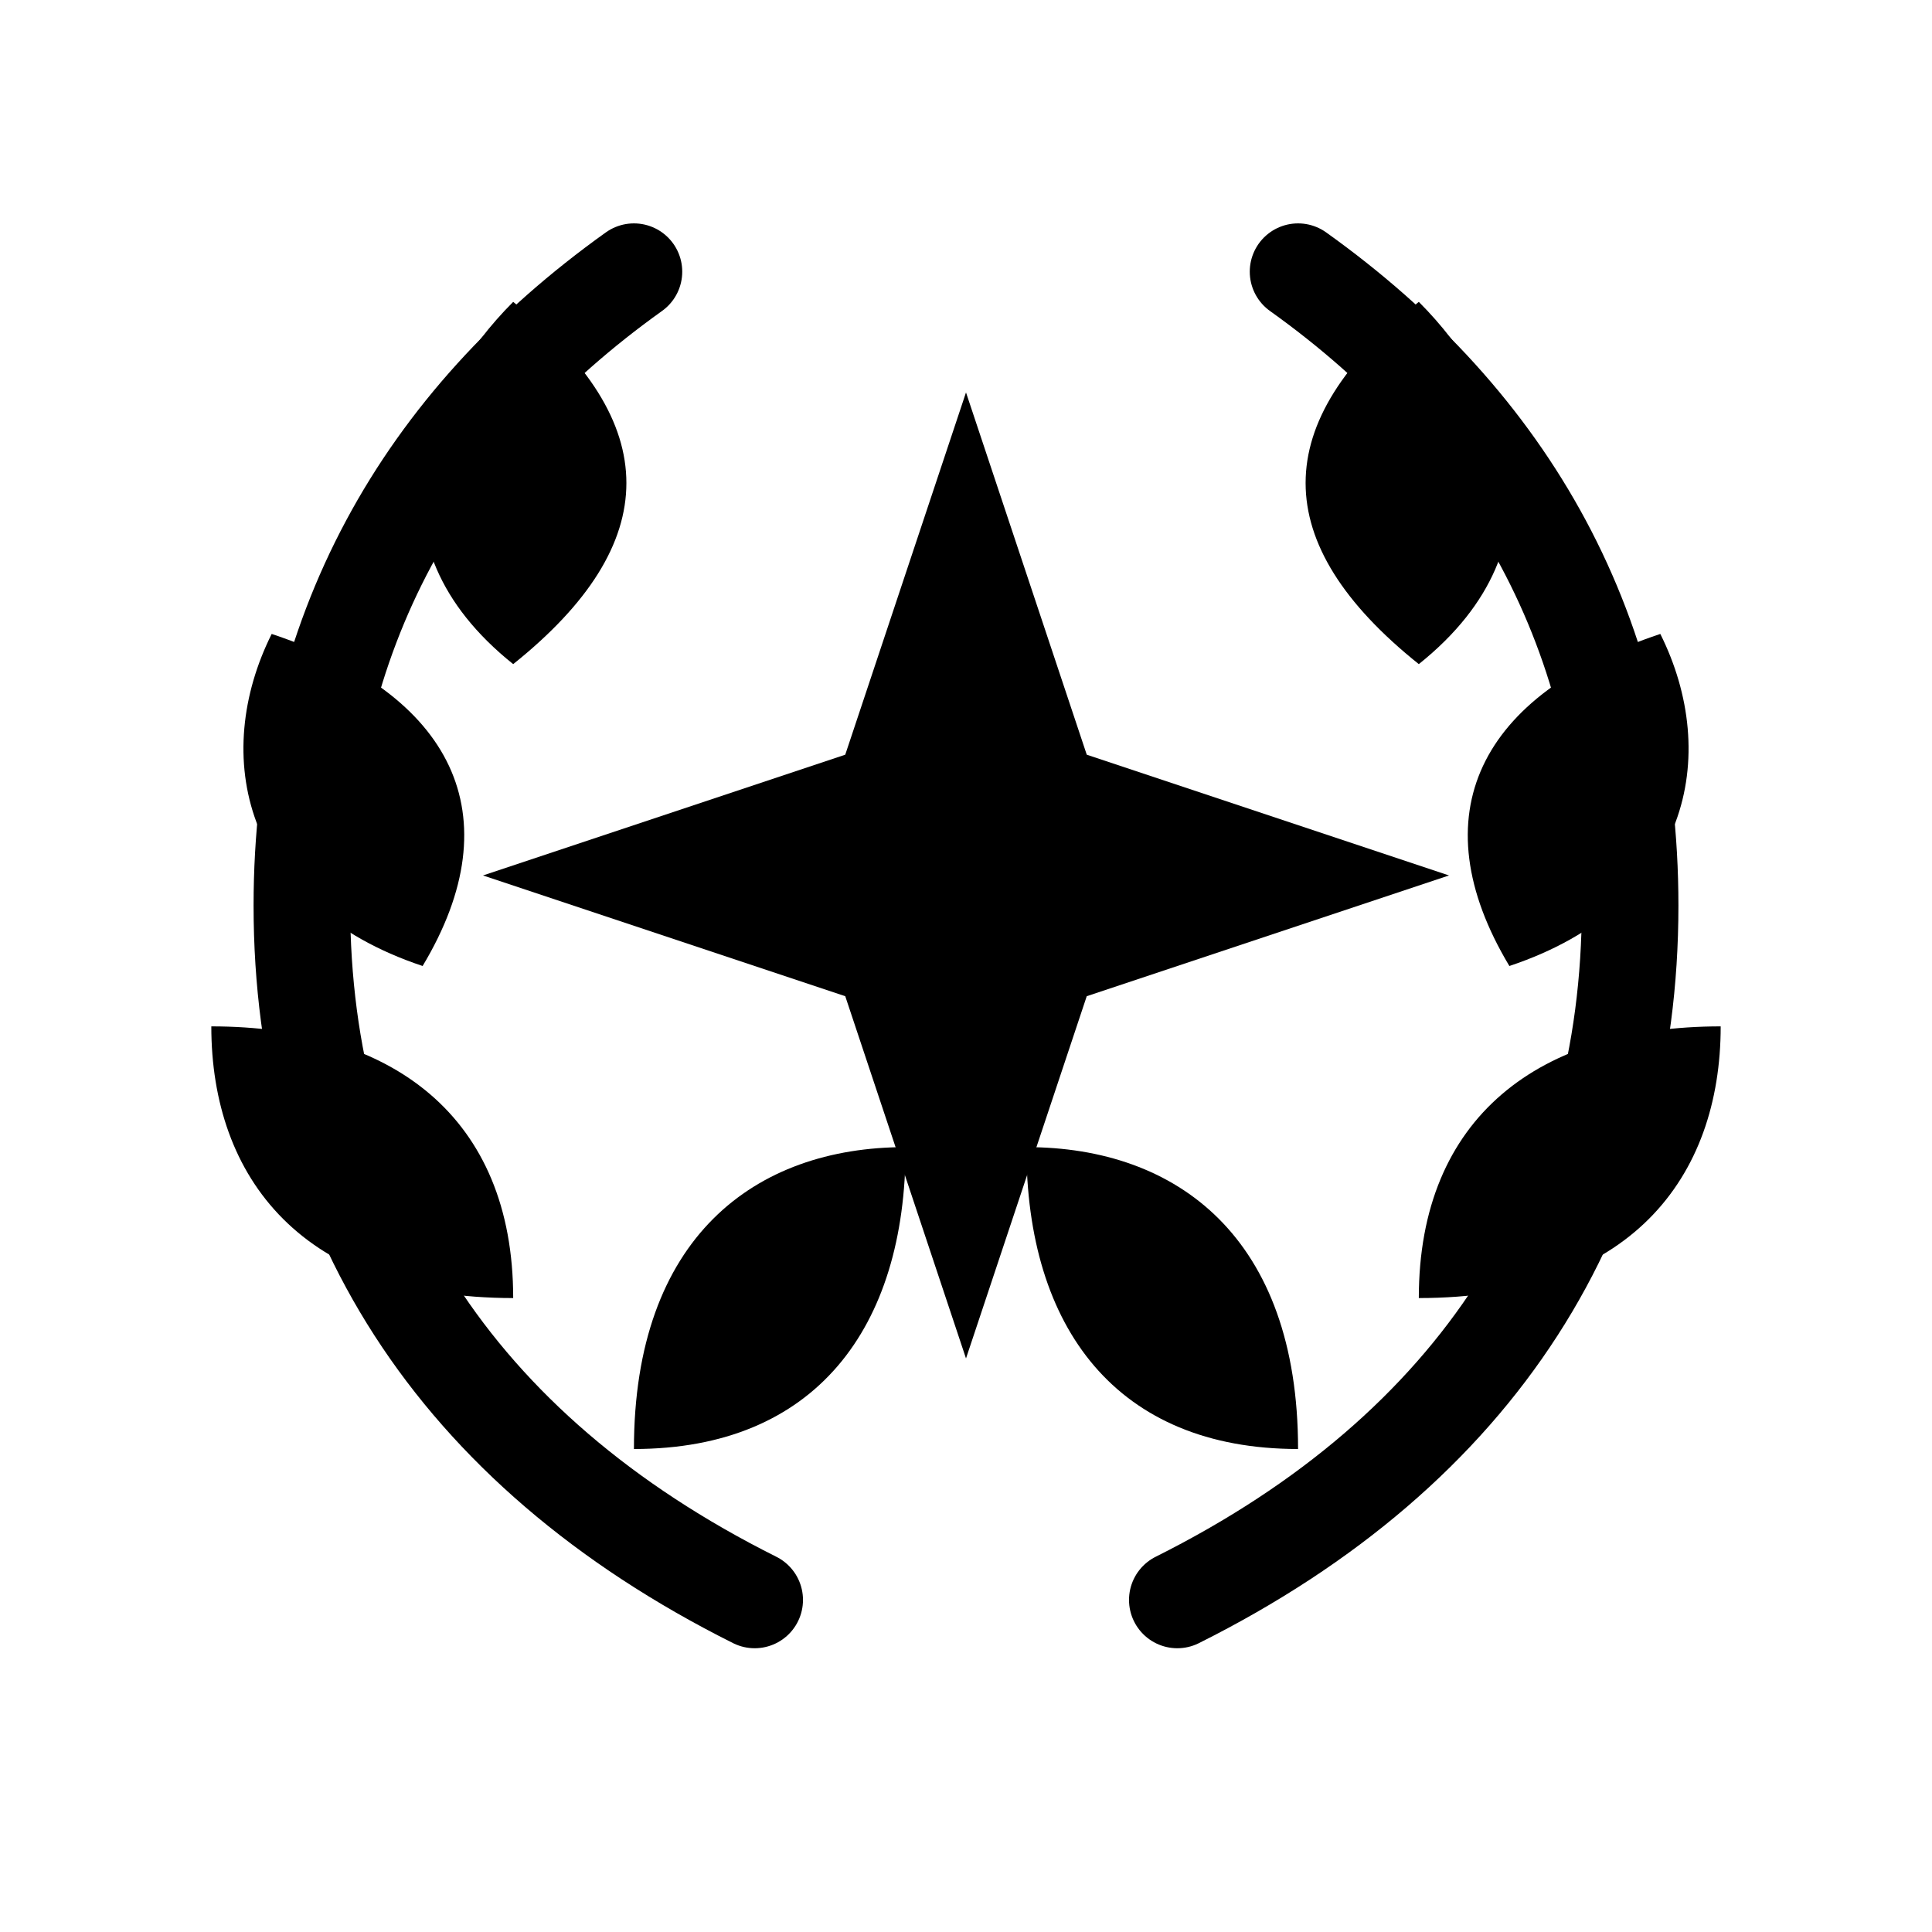
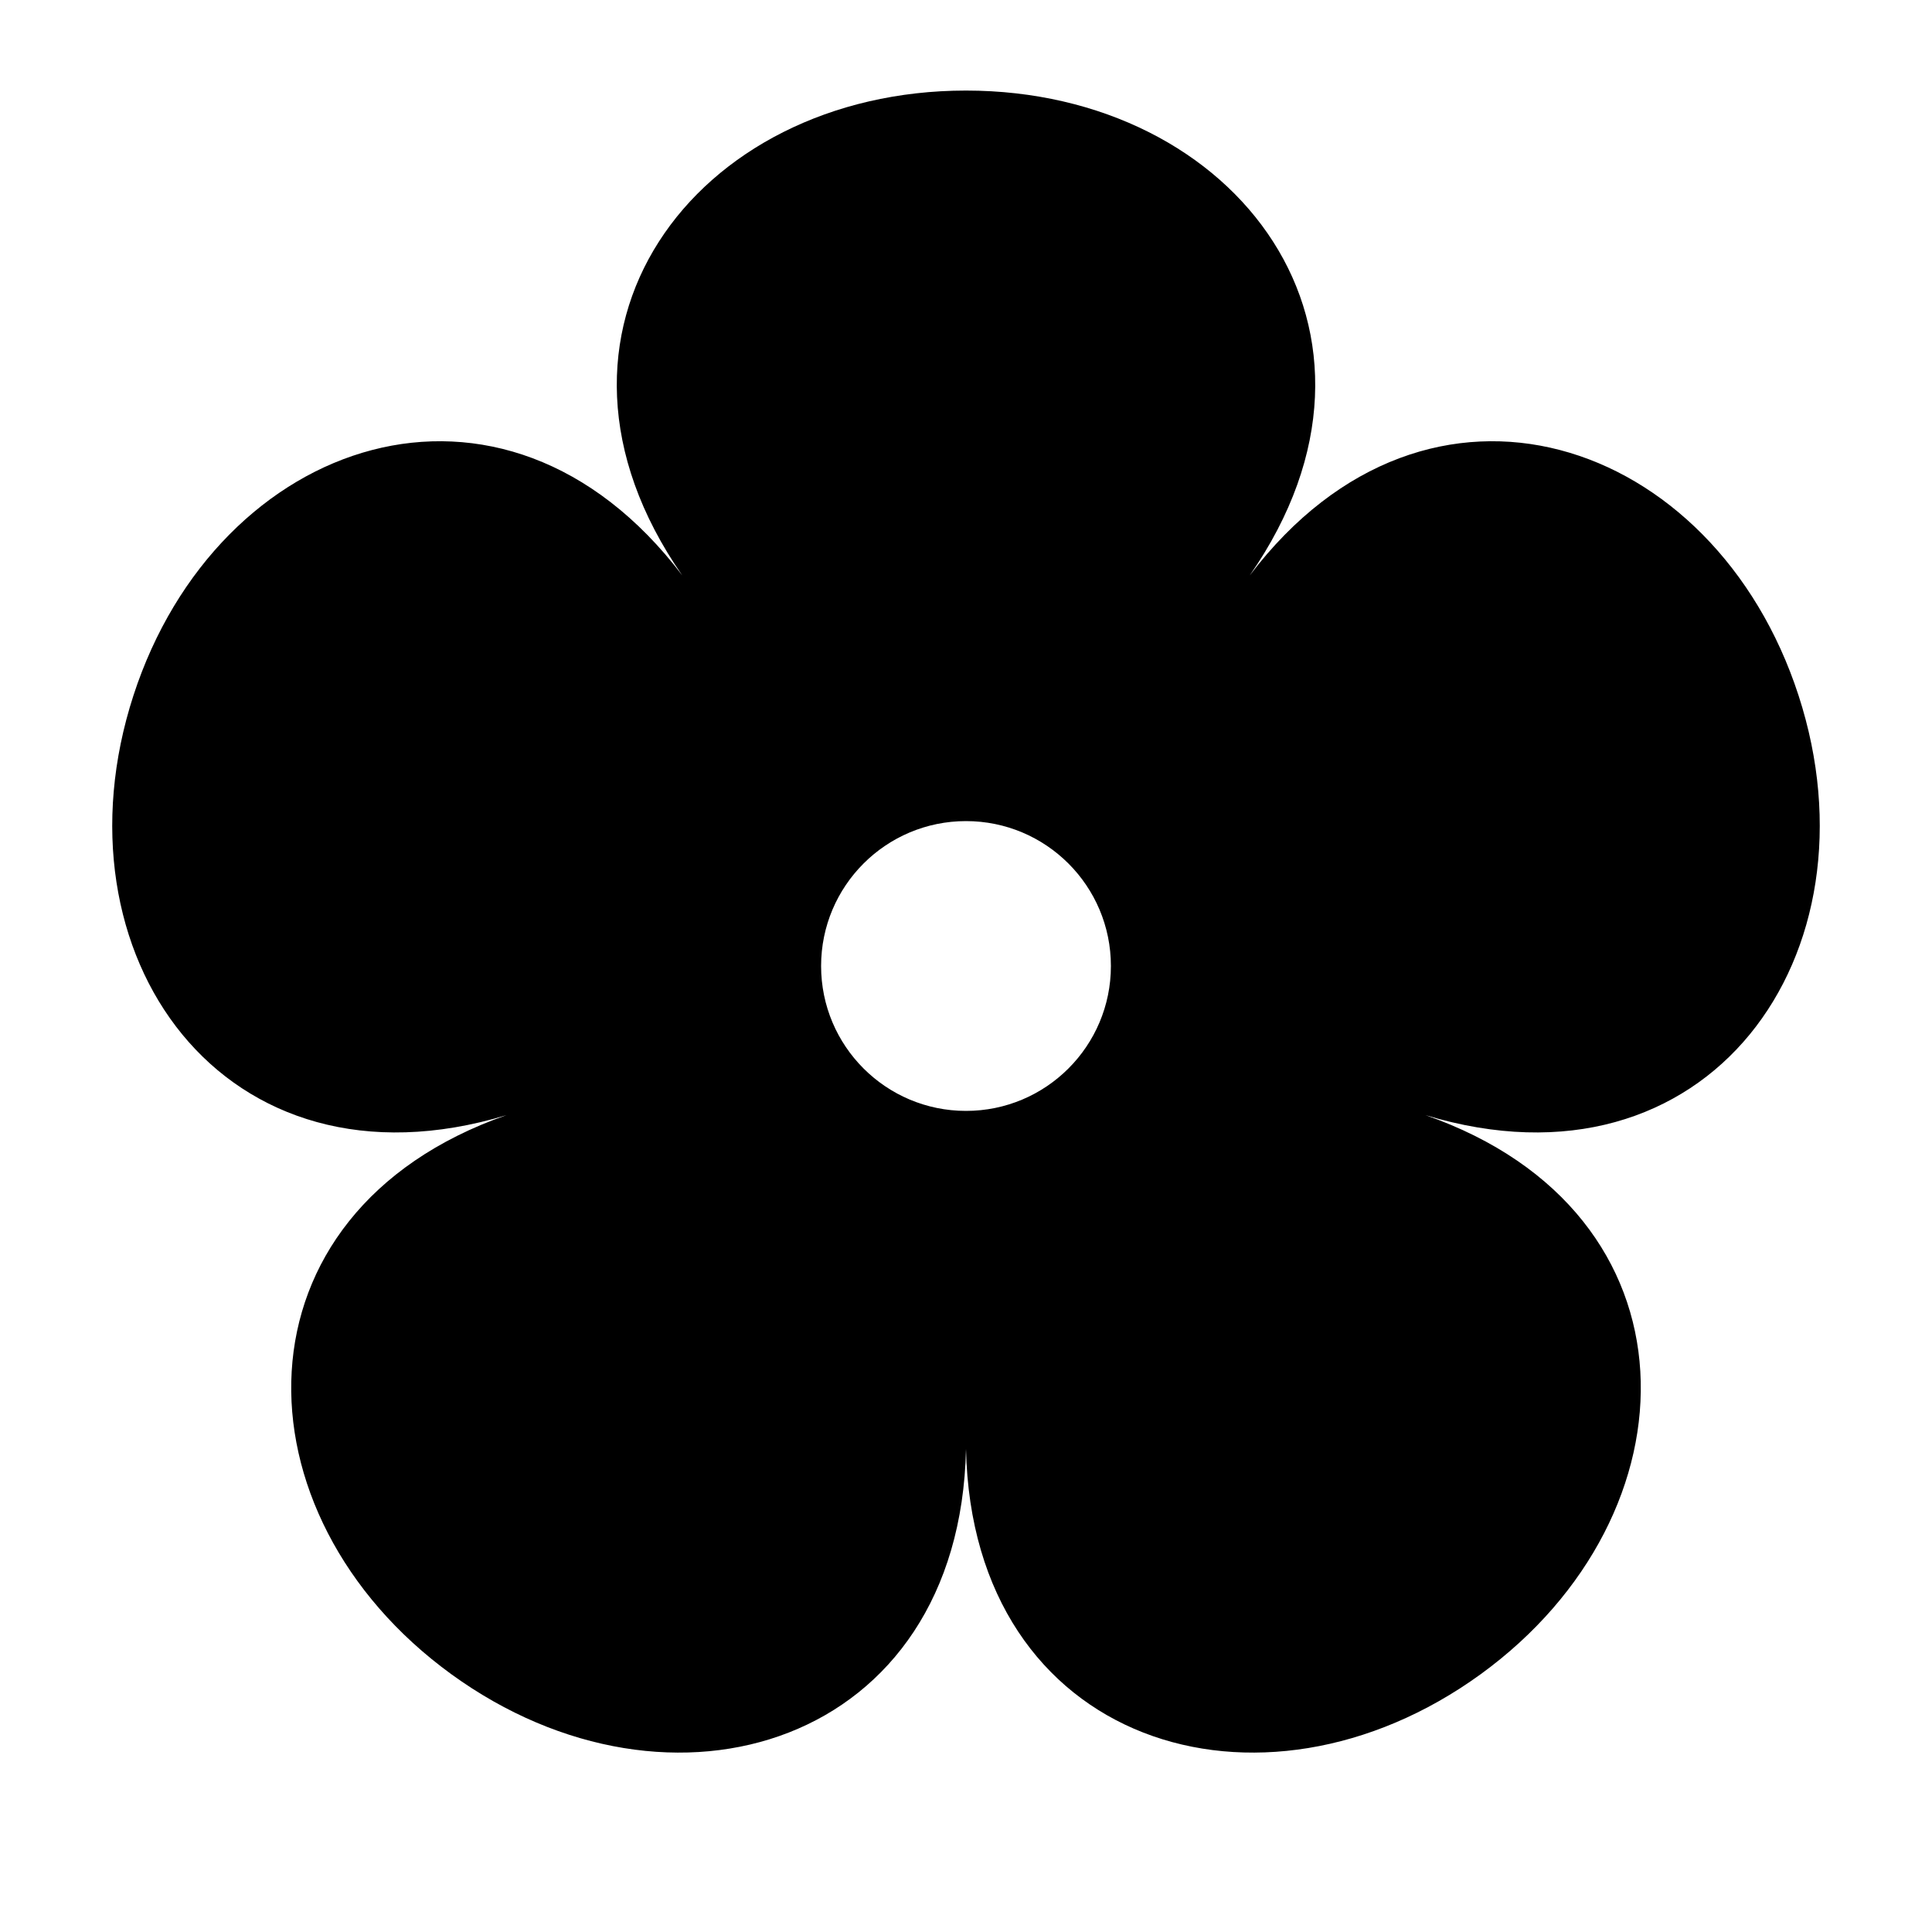
<svg xmlns="http://www.w3.org/2000/svg" width="64" height="64" viewBox="0 0 64 64">
-   <g fill="none" stroke="#000000" stroke-width="3.2" stroke-linecap="round" stroke-linejoin="round">
-     <path d="M25 53C15 48 10 40 10 30C10 21 14 14 21 9" />
-     <path d="M39 53C49 48 54 40 54 30C54 21 50 14 43 9" />
-   </g>
-   <g fill="#000000">
-     <path d="M17 43C10 43 7 39 7 34C13 34 17 37 17 43Z" />
-     <path d="M14 32C8 30 7 25 9 21C15 23 17 27 14 32Z" />
-     <path d="M17 22C12 18 14 13 17 10C22 14 22 18 17 22Z" />
-     <path d="M21 48C21 41 25 38 30 38C30 44 27 48 21 48Z" />
-     <path d="M47 43C54 43 57 39 57 34C51 34 47 37 47 43Z" />
-     <path d="M50 32C56 30 57 25 55 21C49 23 47 27 50 32Z" />
-     <path d="M47 22C52 18 50 13 47 10C42 14 42 18 47 22Z" />
-     <path d="M43 48C43 41 39 38 34 38C34 44 37 48 43 48Z" />
-     <path d="M32 13L36 25L48 29L36 33L32 45L28 33L16 29L28 25L32 13Z" />
-   </g>
+   <path fill="#000000" fill-rule="evenodd" d="     M22.60 19.06     C17.00 11.00 23.00 3.00 32.00 3.00 C41.00 3.00 47.00 11.00 41.40 19.06     C47.34 11.24 56.80 14.48 59.58 23.04 C62.36 31.60 56.61 39.78 47.22 36.94     C56.48 40.17 56.33 50.17 49.05 55.46 C41.76 60.75 32.21 57.81 32.00 48.00     C31.79 57.81 22.24 60.75 14.95 55.46 C7.67 50.17 7.52 40.17 16.78 36.94     C7.39 39.78 1.64 31.60 4.42 23.04 C7.20 14.48 16.66 11.24 22.60 19.06     Z M36.8 32 A4.8 4.8 0 1 0 27.2 32 A4.8 4.8 0 1 0 36.8 32 Z" />
</svg>
